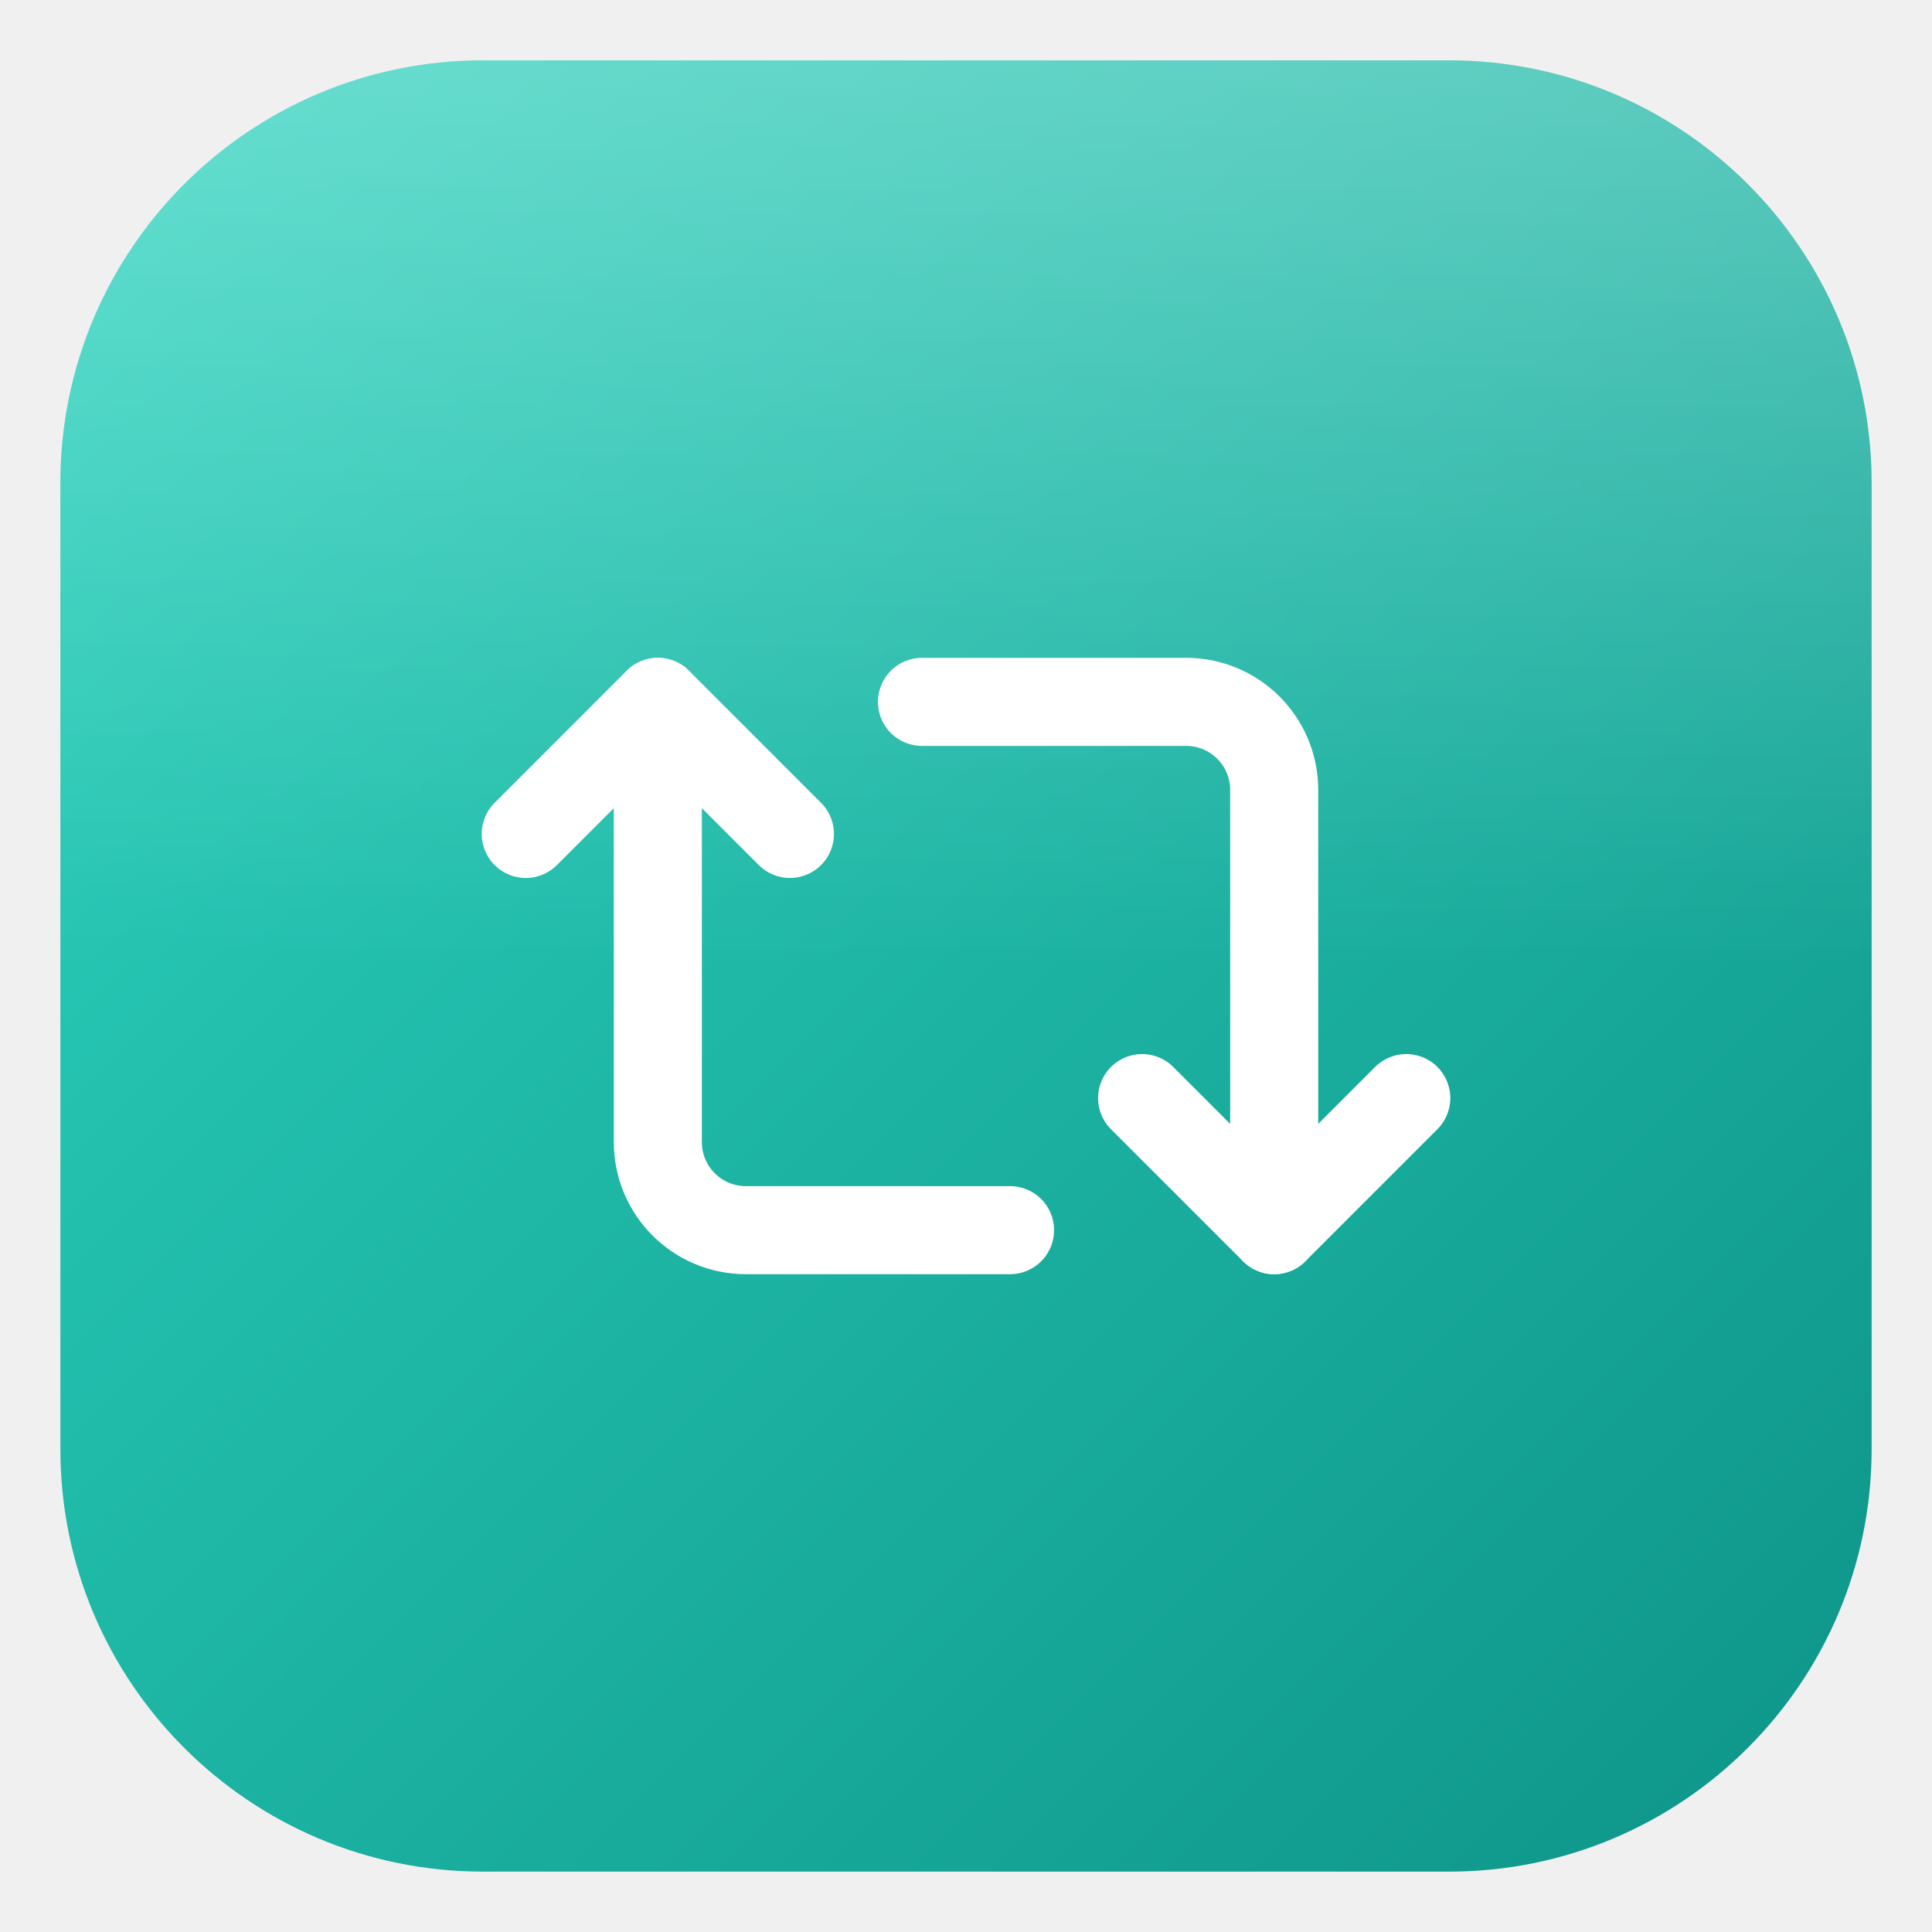
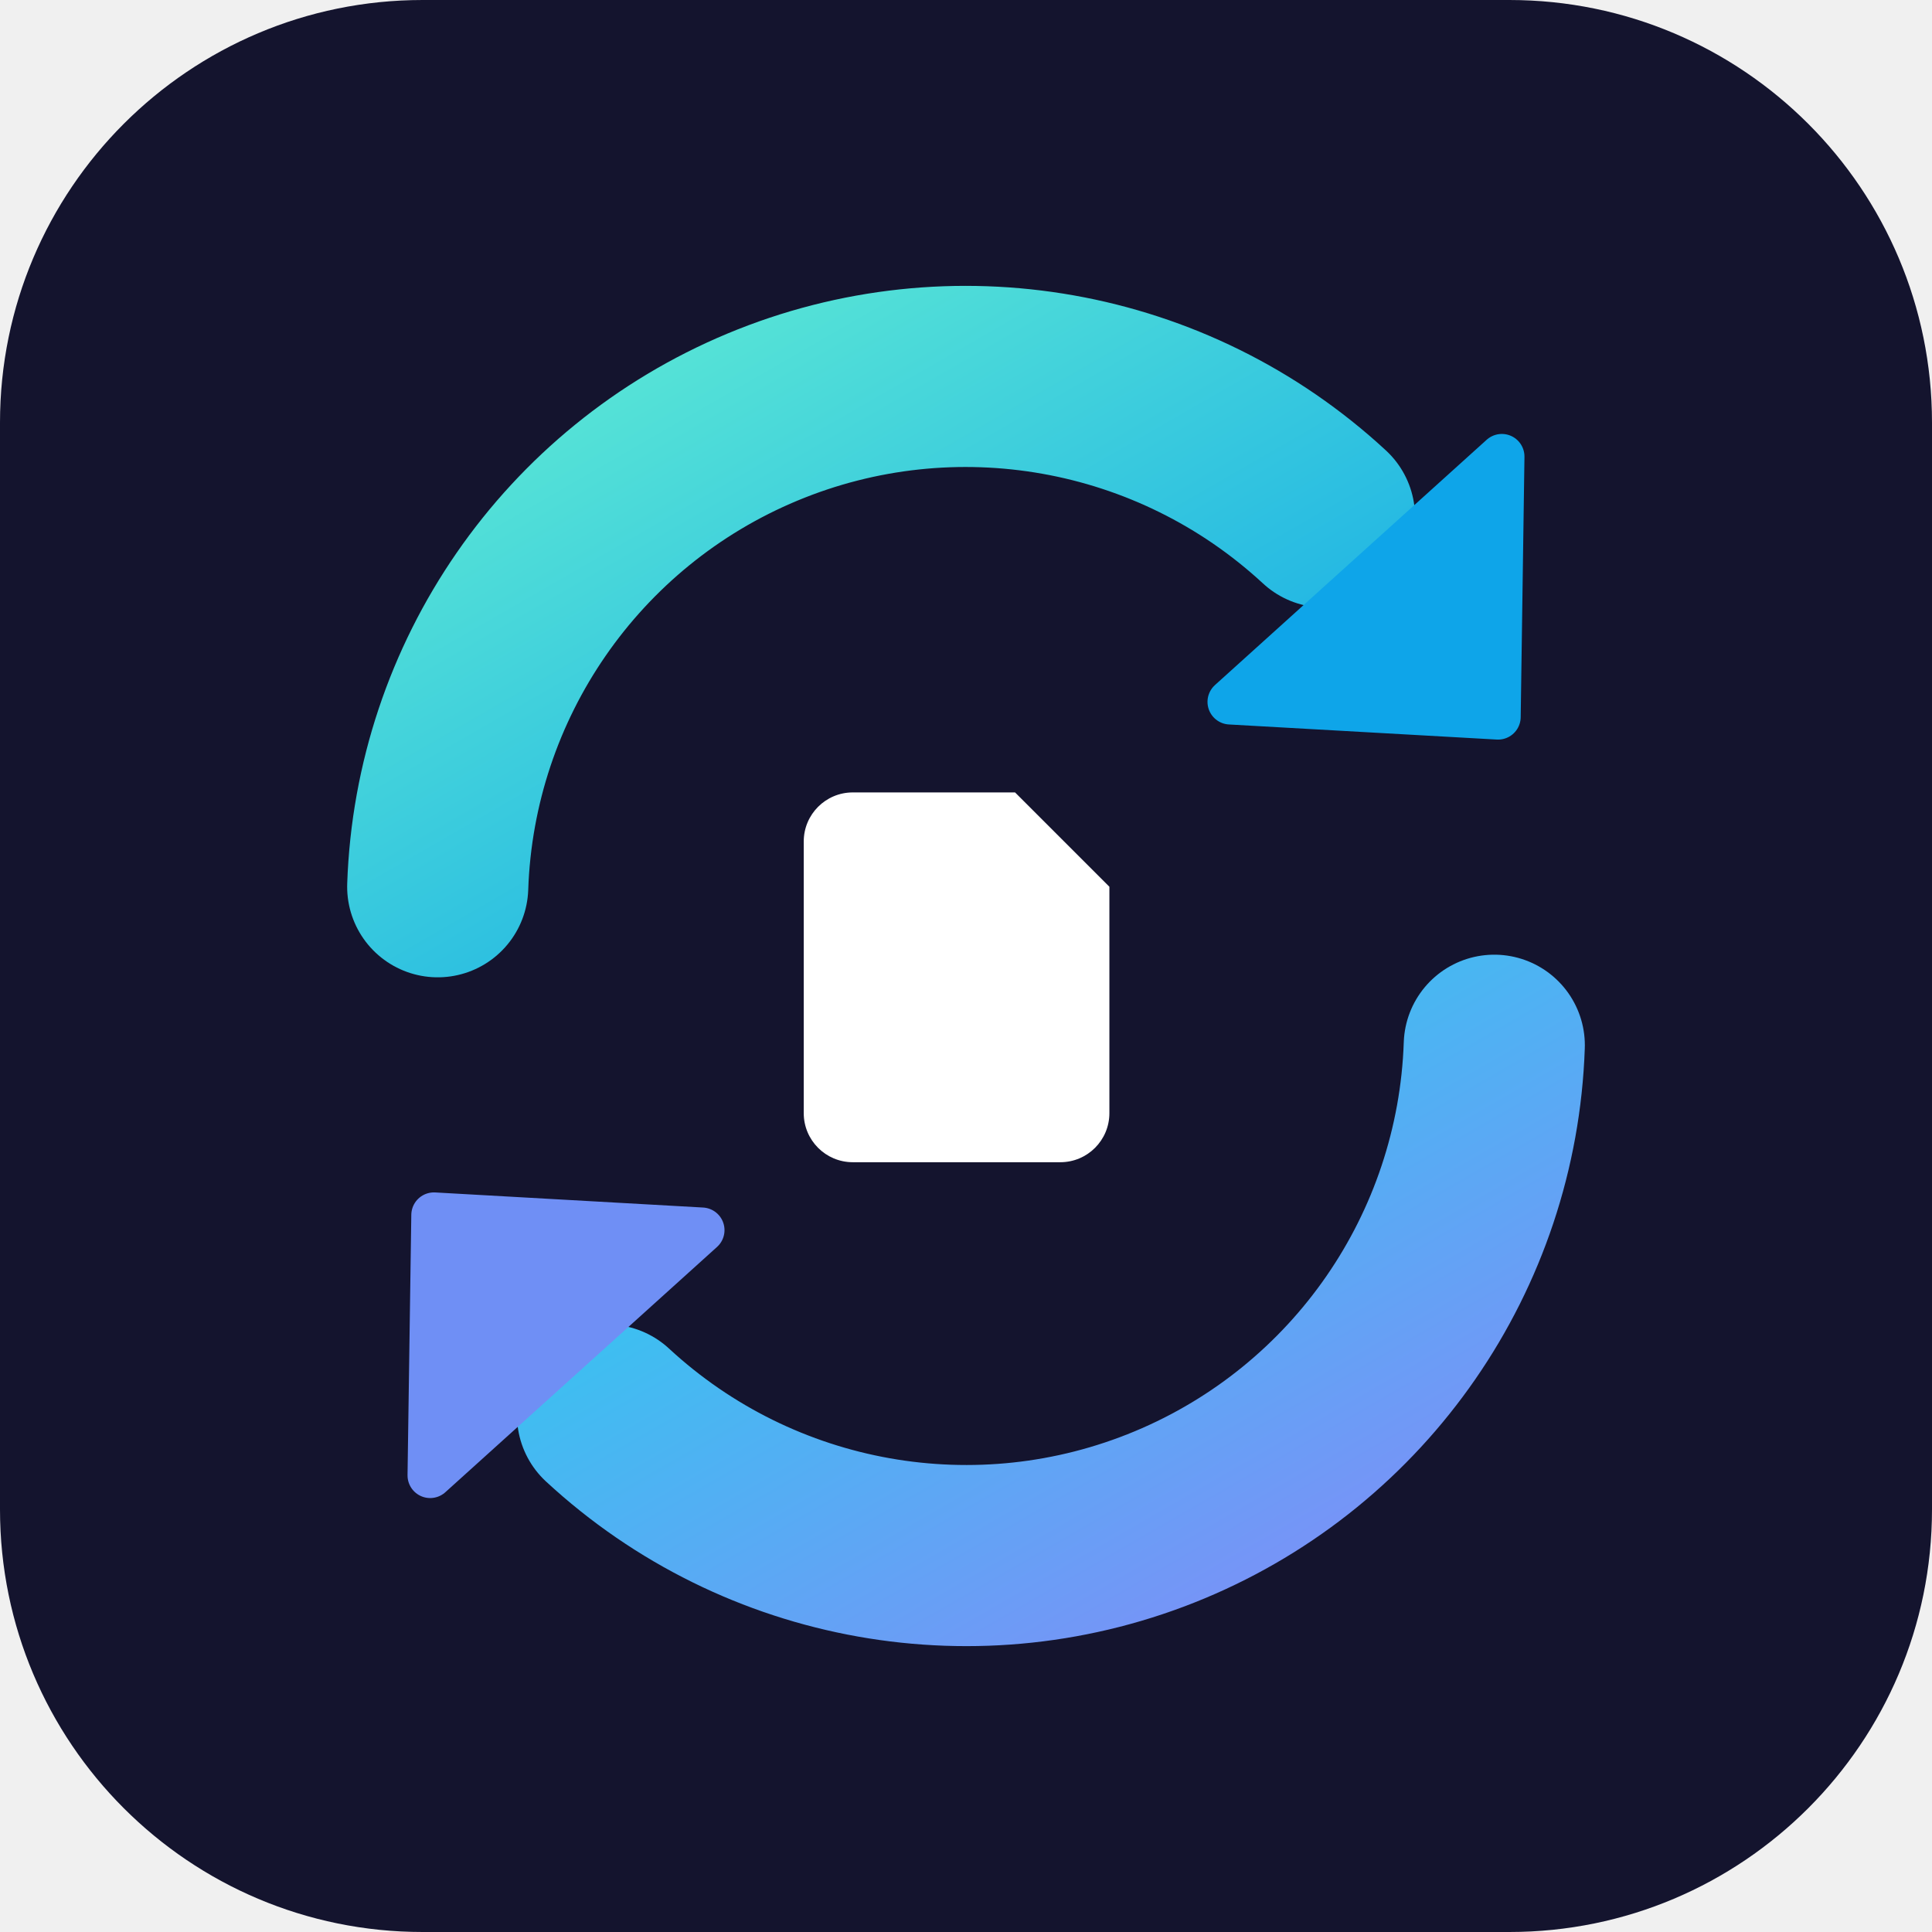
- <svg xmlns="http://www.w3.org/2000/svg" width="512" height="512" viewBox="0 0 512 512">
+ <svg xmlns="http://www.w3.org/2000/svg" width="1024" height="1024" viewBox="0 0 1024 1024">
  <defs>
    <linearGradient id="g" x1="0" y1="0" x2="1" y2="1">
-       <stop offset="0" stop-color="#2dd4bf" />
-       <stop offset="1" stop-color="#0d9488" />
+       <stop offset="0" stop-color="#5eead4" />
+       <stop offset="1" stop-color="#0ea5e9" />
    </linearGradient>
-     <linearGradient id="s" x1="0" y1="0" x2="0" y2="1">
-       <stop offset="0" stop-color="#fff" stop-opacity=".28" />
-       <stop offset=".5" stop-color="#fff" stop-opacity="0" />
+     <linearGradient id="h" x1="0" y1="0" x2="1" y2="1">
+       <stop offset="0" stop-color="#22d3ee" />
+       <stop offset="1" stop-color="#818cf8" />
    </linearGradient>
  </defs>
-   <rect x="16" y="16" width="480" height="480" rx="112" fill="url(#g)" />
-   <rect x="16" y="16" width="480" height="480" rx="112" fill="url(#s)" />
-   <g transform="translate(116 116) scale(11.667)" fill="none" stroke="#fff" stroke-width="2" stroke-linecap="round" stroke-linejoin="round">
-     <path d="m2 9 3-3 3 3" />
-     <path d="M13 18H7a2 2 0 0 1-2-2V6" />
-     <path d="m22 15-3 3-3-3" />
-     <path d="M11 6h6a2 2 0 0 1 2 2v10" />
-   </g>
+   <rect width="1024" height="1024" rx="224" fill="#14142e" />
+   <path d="M232 470a280 280 0 0 1 470-196" fill="none" stroke="url(#g)" stroke-width="96" stroke-linecap="round" />
+   <path d="M796 242 794 380 652 372z" fill="#0ea5e9" stroke="#0ea5e9" stroke-width="24" stroke-linejoin="round" />
+   <path d="M792 554a280 280 0 0 1-470 196" fill="none" stroke="url(#h)" stroke-width="96" stroke-linecap="round" />
+   <path d="M228 782 230 644 372 652z" fill="#6f8ff5" stroke="#6f8ff5" stroke-width="24" stroke-linejoin="round" />
+   <path d="M452 420h86l50 50v120a26 26 0 0 1-26 26H452a26 26 0 0 1-26-26V446a26 26 0 0 1 26-26z" fill="#fff" />
</svg>
